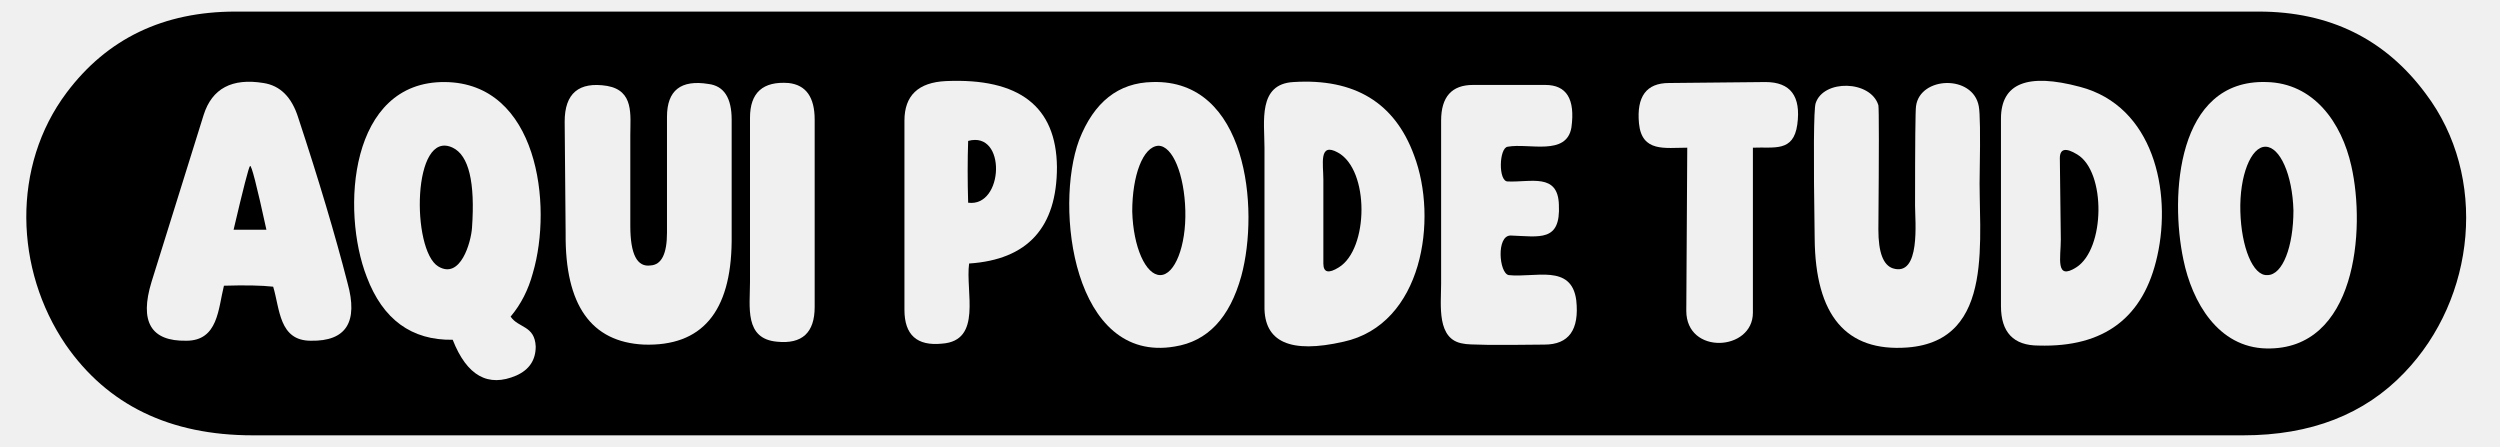
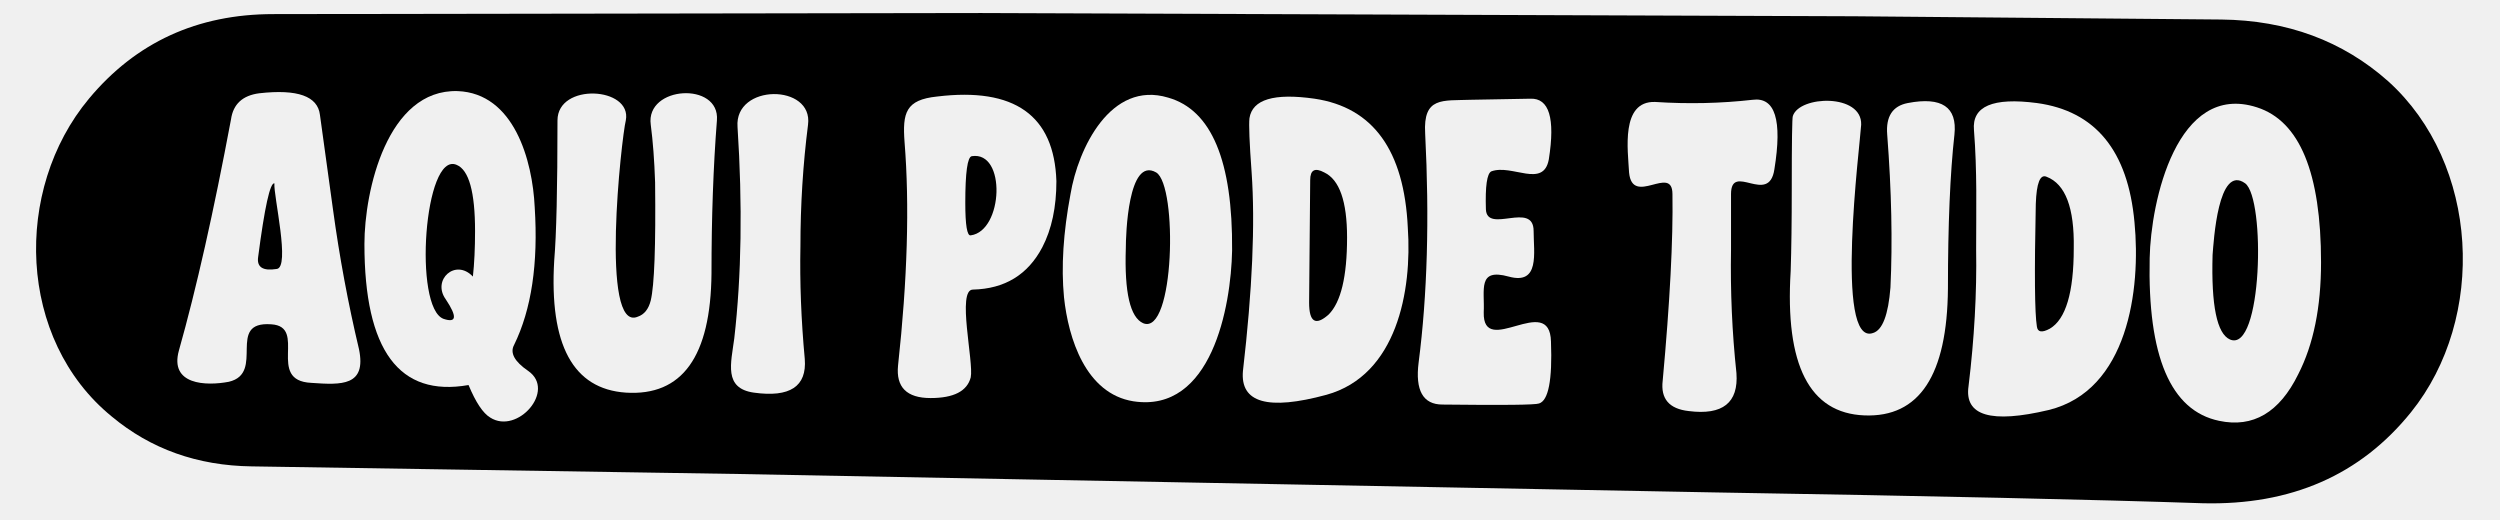
- <svg xmlns="http://www.w3.org/2000/svg" viewBox="34 1615 1295 231.5" width="1295" height="231.5">
+ <svg xmlns="http://www.w3.org/2000/svg" viewBox="106.5 1489 1152.5 239.5" width="1152.5" height="239.5">
  <defs>
-     <mask id="m" maskUnits="userSpaceOnUse" x="34" y="1615" width="1295" height="231.5" style="mask-type:luminance">
-       <path d="M68 1793.5Q100.5 1840.5 165 1840.5L1196 1840.5Q1248.5 1840.5 1279.5 1808C1316.5 1769.5 1323 1706.5 1290.5 1663.5Q1259 1621 1204 1621L156 1621Q100 1621 68.5 1663C40 1701 41.5 1754.5 68 1793.5Z" fill="#fff" />
-       <path d="M264.5 1657.5C215 1657 210.5 1724 224 1758.5Q236.5 1791.5 268.5 1791Q279.5 1819 301.5 1809.5Q311.5 1805 311.5 1794.5C311 1783.5 302.5 1785 298.5 1779Q306.5 1769.5 310 1756.5C320.5 1721 312.5 1658 264.5 1657.5Z" fill="#000" />
-       <path d="M1208 1795.5C1254.5 1796.5 1259.5 1734 1252 1701C1247 1678.5 1232.5 1658 1208 1657.5C1161.5 1656 1158 1716.5 1165 1749.5C1169.5 1771.5 1183 1795 1208 1795.5Z" fill="#000" />
-       <path d="M593 1687.5C580 1722.5 590 1803.5 642.5 1794.5Q668 1790.5 677 1758C686.5 1723 680 1656 631 1657.5Q604.5 1658 593 1687.5Z" fill="#000" />
-       <path d="M1151.5 1747.5C1159 1714 1149.5 1670 1111.5 1660Q1070.5 1649 1070.5 1676.5L1070.5 1773.5Q1070.5 1794 1090 1794Q1141 1795.5 1151.5 1747.5Z" fill="#000" />
-       <path d="M766.5 1695.5Q751.5 1654.5 704 1657.5C685.5 1658.5 689 1678 689 1691.5L689 1773.5Q688.5 1801.5 730 1792C771 1783 779 1728.5 766.5 1695.5Z" fill="#000" />
-       <path d="M130.5 1791.5C147 1791.5 147 1775 150 1763Q166.5 1762.5 175.5 1763.5C179 1775 178.5 1791.5 195 1791.5Q222.5 1792 214 1761.5Q204.5 1724.5 188.5 1676Q183.5 1660 170.5 1658Q146 1654 139.5 1674.5L112.5 1761Q103 1792 130.5 1791.5Z" fill="#000" />
-       <path d="M1022 1795C1068.5 1791.5 1058.5 1737 1059.5 1703.5Q1060 1675 1059 1670C1056 1653.5 1028.5 1654.5 1026.5 1670Q1026 1673 1026 1721.5C1026 1729.5 1029 1758.5 1014.5 1754Q1007 1751.5 1007 1734Q1007.5 1672.5 1007 1669.5C1003 1656.5 978.5 1656 974.5 1668.5Q973 1673 974 1738.5Q974.5 1798.5 1022 1795Z" fill="#000" />
-       <path d="M367.5 1793.5Q412.5 1795 413 1740L413 1677Q413 1660 401 1658.5Q379.5 1655 379.5 1675.5L379.5 1735.5Q379.5 1752 371 1752.5Q360.5 1754 360.5 1732L360.5 1685C360.5 1674.5 362.5 1662 348.5 1659.5Q326.5 1656 326.5 1678L327 1736Q326.5 1791.5 367.5 1793.5Z" fill="#000" />
-       <path d="M581.5 1701.5Q581 1654.5 524 1657Q502.5 1658 502.5 1677.5L502.5 1775.5Q502.5 1795 522 1793C543 1791.5 534 1766 536 1751.5Q581.5 1748.5 581.5 1701.5Z" fill="#000" />
-       <path d="M850.5 1770.5C848 1751.5 829 1759 815.5 1757.5C810.5 1756.5 809 1737 816.5 1737C831.5 1737.5 842.5 1740.5 841.5 1721C841 1704.5 827 1709.5 815 1709C810 1709 810.5 1691.5 815 1691C826 1689 845.5 1696 848 1681Q851 1659 834.5 1659L797 1659Q780.5 1659 780.5 1677.5L780.5 1762C780.5 1773 778 1791 792 1793Q795.5 1794 834 1793.5Q853 1793.5 850.5 1770.5Z" fill="#000" />
-       <path d="M883 1679C884.5 1694 896.5 1691.5 908 1691.5L907.5 1776C907.5 1799 942 1797 942 1777L942 1691.5C953 1691 963 1694 965 1679.5Q968 1657.5 948.5 1657.5L898.5 1658Q881 1658 883 1679Z" fill="#000" />
-       <path d="M436.5 1792Q456 1794 456 1774L456 1677Q456 1659.5 442.5 1658Q422.5 1656.5 422.5 1676L422.5 1761C422.5 1774 419.5 1790.5 436.5 1792Z" fill="#000" />
-       <path d="M635 1757.5C642.5 1757.5 648.5 1742.5 648 1724C647.5 1705.5 641.5 1690.5 634 1690.5C626 1691 620.5 1706 620.5 1724.5C621 1743 627.5 1757.5 635 1757.5Z" fill="#fff" />
-       <path d="M1208.5 1757.5C1216.5 1757.5 1222 1742.5 1222 1724C1221.5 1705.5 1215 1691 1207.5 1691C1200 1691 1194 1706 1194.5 1724.5C1195 1743 1201 1758 1208.5 1757.5Z" fill="#fff" />
-       <path d="M261 1753C272.5 1760 278 1740.5 278.5 1733Q281 1697.5 268.5 1691.5C247.5 1681.5 247 1744.5 261 1753Z" fill="#fff" />
-       <path d="M1109.5 1753.5C1124.5 1744 1125 1704 1110 1695Q1101 1689.5 1101 1697L1101.5 1739C1101.5 1748.5 1098.5 1760.5 1109.5 1753.5Z" fill="#fff" />
-       <path d="M727 1694C717 1688.5 719.5 1700 719.5 1708L719.5 1751.5Q719.5 1758.5 727.5 1753.5C743 1744 743.5 1703 727 1694Z" fill="#fff" />
-       <path d="M535.5 1720C554 1722.5 555.5 1682.5 535.5 1688Q535 1703 535.5 1720Z" fill="#fff" />
-       <path d="M163.5 1701Q162.5 1702 155 1734Q164 1734 172 1734Q164.5 1699.5 163.5 1701Z" fill="#fff" />
+     <mask id="m" maskUnits="userSpaceOnUse" x="106.5" y="1489" width="1152.5" height="239.5" style="mask-type:luminance">
+       <path d="M1218 1679C1253 1635.5 1249.5 1564.5 1207.5 1526.5Q1176 1498.5 1130.5 1498L961.5 1496.5L553 1495L232.5 1495.5Q180 1495.5 147.5 1534.5C112.5 1576.5 114.5 1645.5 158 1681Q185 1703.5 222.5 1704L446 1707.5L896.5 1716Q1048.5 1718.5 1122 1721Q1183 1722.5 1218 1679Z" fill="#fff" />
+       <path d="M1097.5 1608Q1096 1676 1129.5 1683Q1153 1688 1166 1661.5Q1176.5 1641 1176.5 1610Q1176.5 1548 1147 1538.5C1110 1526.5 1098 1582 1097.5 1608Z" fill="#000" />
+       <path d="M274.5 1601.5Q274.5 1675 322.5 1666.5Q327.5 1678.5 332.5 1681.5C345 1689.5 363 1669 350 1660Q340.5 1653.5 343.5 1648Q355.5 1623.5 353 1584.5C352 1563 343.5 1532 317.5 1531C285 1530 274.5 1577 274.5 1601.5Z" fill="#000" />
+       <path d="M1090.5 1591.5Q1086 1542 1045.5 1536.5Q1015 1532.5 1016.5 1549C1018 1568 1017.5 1585.5 1017.5 1604Q1018 1634 1014 1667Q1011 1687.5 1051 1678C1087.5 1669 1093.5 1622.5 1090.5 1591.5Z" fill="#000" />
+       <path d="M674.5 1604.5Q675 1542.5 645 1534C618.5 1526 603.5 1557.5 600 1578.5Q595 1605 597 1626C599 1645 607 1670.5 629 1674C665 1679.5 674 1630.5 674.5 1604.5Z" fill="#000" />
+       <path d="M755.5 1594Q753 1540.5 712.5 1534.5Q684.5 1530.5 682.5 1543.5Q682 1548 683.5 1568.5Q686 1604 679.5 1660Q677.5 1682 718 1671C750.5 1662 757.5 1623 755.5 1594Z" fill="#000" />
+       <path d="M966 1680.5Q1004 1682 1004.5 1622Q1004.5 1578 1007.5 1551Q1009.5 1532 986 1536.5Q975.5 1538.5 976.5 1551Q979.5 1590 978 1621.5Q976.5 1640.5 970 1642.5C952 1649 964 1555.5 964.5 1546.5C965 1532 936 1533 933 1542.5Q932.5 1543.5 932.5 1576Q932.5 1599 932 1614Q928 1679 966 1680.5Z" fill="#000" />
+       <path d="M395 1670Q434 1672.5 434.5 1615Q434.5 1576.5 437 1544.5C438.5 1526.5 404 1528.5 406.5 1546.5Q408 1558 408.5 1573Q409 1617 406.5 1627.5Q405 1633.5 400.5 1635C383 1642.5 393 1552.5 395 1544.5C398 1529 363.5 1527 363.5 1544.5Q363.5 1591.5 362 1609Q358.5 1667.5 395 1670Z" fill="#000" />
+       <path d="M231.5 1638.5C248.5 1639.5 229 1664.5 250 1665.5C264 1666.5 275.5 1667 272 1650Q264.5 1618.5 260 1585.5L254 1542Q252.5 1529 226 1532Q214.5 1533.5 213 1544Q201 1608 189 1650.5C184.5 1666.5 201.5 1667 212 1665C229 1661 210.5 1637 231.5 1638.5Z" fill="#000" />
+       <path d="M538.5 1533.5C524 1535 522.5 1541 523.5 1554.5Q527 1598 520.5 1657.5Q519 1672.5 535.5 1672.5Q551.5 1672.5 554 1663C555.5 1656 547.5 1622.5 555 1622.5Q577 1622 587 1603Q593.5 1590.5 593.5 1572.5Q592 1527 538.5 1533.5Z" fill="#000" />
+       <path d="M802 1616.5C816.5 1620.5 813.5 1605.5 813.5 1595.5C813.5 1581.5 792 1597 791.5 1585.5Q791 1569.5 794 1568C803.5 1564.5 818 1576 820.5 1562.5Q825 1534 812 1534.5L784.5 1535C771.5 1535.5 762.5 1533.5 763.5 1550.5Q766.5 1609.5 760.5 1656Q758 1675.5 771.5 1675.5Q813.5 1676 816 1675Q822.5 1673 821.5 1646.5C821 1623.5 790 1654.5 790.5 1633C791 1622.5 787.5 1612.5 802 1616.5Z" fill="#000" />
+       <path d="M857.5 1568.5C859 1584.5 877.5 1564.5 877.5 1578.5Q878 1610 873 1664.5Q871.5 1677 885 1678.5Q908.5 1681.5 907 1661Q904 1633 904.5 1604L904.5 1578.5C904.5 1563.5 922 1584 924.5 1567Q930 1533 914.5 1535Q892.5 1537.5 869.5 1536C853.5 1535.5 857 1558.5 857.5 1568.5Z" fill="#000" />
+       <path d="M454 1670Q479 1673.5 477.5 1654.5Q475 1627.5 475.5 1602.5Q475.5 1574 479 1546.5C481.5 1527.5 445 1527.5 446.5 1547.5Q450 1601.5 445 1645C443.5 1656.5 440 1668 454 1670Z" fill="#000" />
+       <path d="M1141.5 1573.5C1129 1564.5 1127 1600.5 1126.5 1606.5Q1125.5 1641.5 1134.5 1645.5C1149.5 1652 1151 1580.5 1141.5 1573.5Z" fill="#fff" />
+       <path d="M639.5 1568.5C626.5 1561 625.5 1597.5 625.5 1603.5Q624.5 1634 633.5 1638C648 1644 649.5 1574.5 639.5 1568.5Z" fill="#fff" />
+       <path d="M312 1627C305.5 1618 316.5 1608 324.5 1616.5Q325.5 1607.5 325.5 1595.5Q325.5 1568.5 317 1565C302 1558.5 297 1631 311 1636Q320 1639 312 1627Z" fill="#fff" />
+       <path d="M1062.5 1603.5Q1063 1575.5 1050 1570.5Q1045.5 1568.5 1045 1583Q1044 1630.5 1045.5 1639.5Q1046 1643.5 1051.5 1640.5Q1062.5 1634 1062.5 1603.5Z" fill="#fff" />
+       <path d="M727.5 1598.5Q727.5 1573.5 717 1568.5Q710.5 1565 710.5 1572L710 1628.5Q710 1642 719 1634Q727.5 1625.5 727.5 1598.5Z" fill="#fff" />
+       <path d="M554.5 1561Q551.5 1561.5 551.5 1582.5Q551.5 1598 554 1597.5C569 1595.5 570.5 1558.5 554.5 1561Z" fill="#fff" />
+       <path d="M234 1613C240.5 1612.5 232.5 1579 233 1573.5Q230 1573 225.5 1607.5Q224.5 1614.5 234 1613Z" fill="#fff" />
    </mask>
  </defs>
-   <rect x="34" y="1615" width="1295" height="231.5" fill="currentColor" mask="url(#m)" />
+   <rect x="106.5" y="1489" width="1152.5" height="239.5" fill="currentColor" mask="url(#m)" />
</svg>
